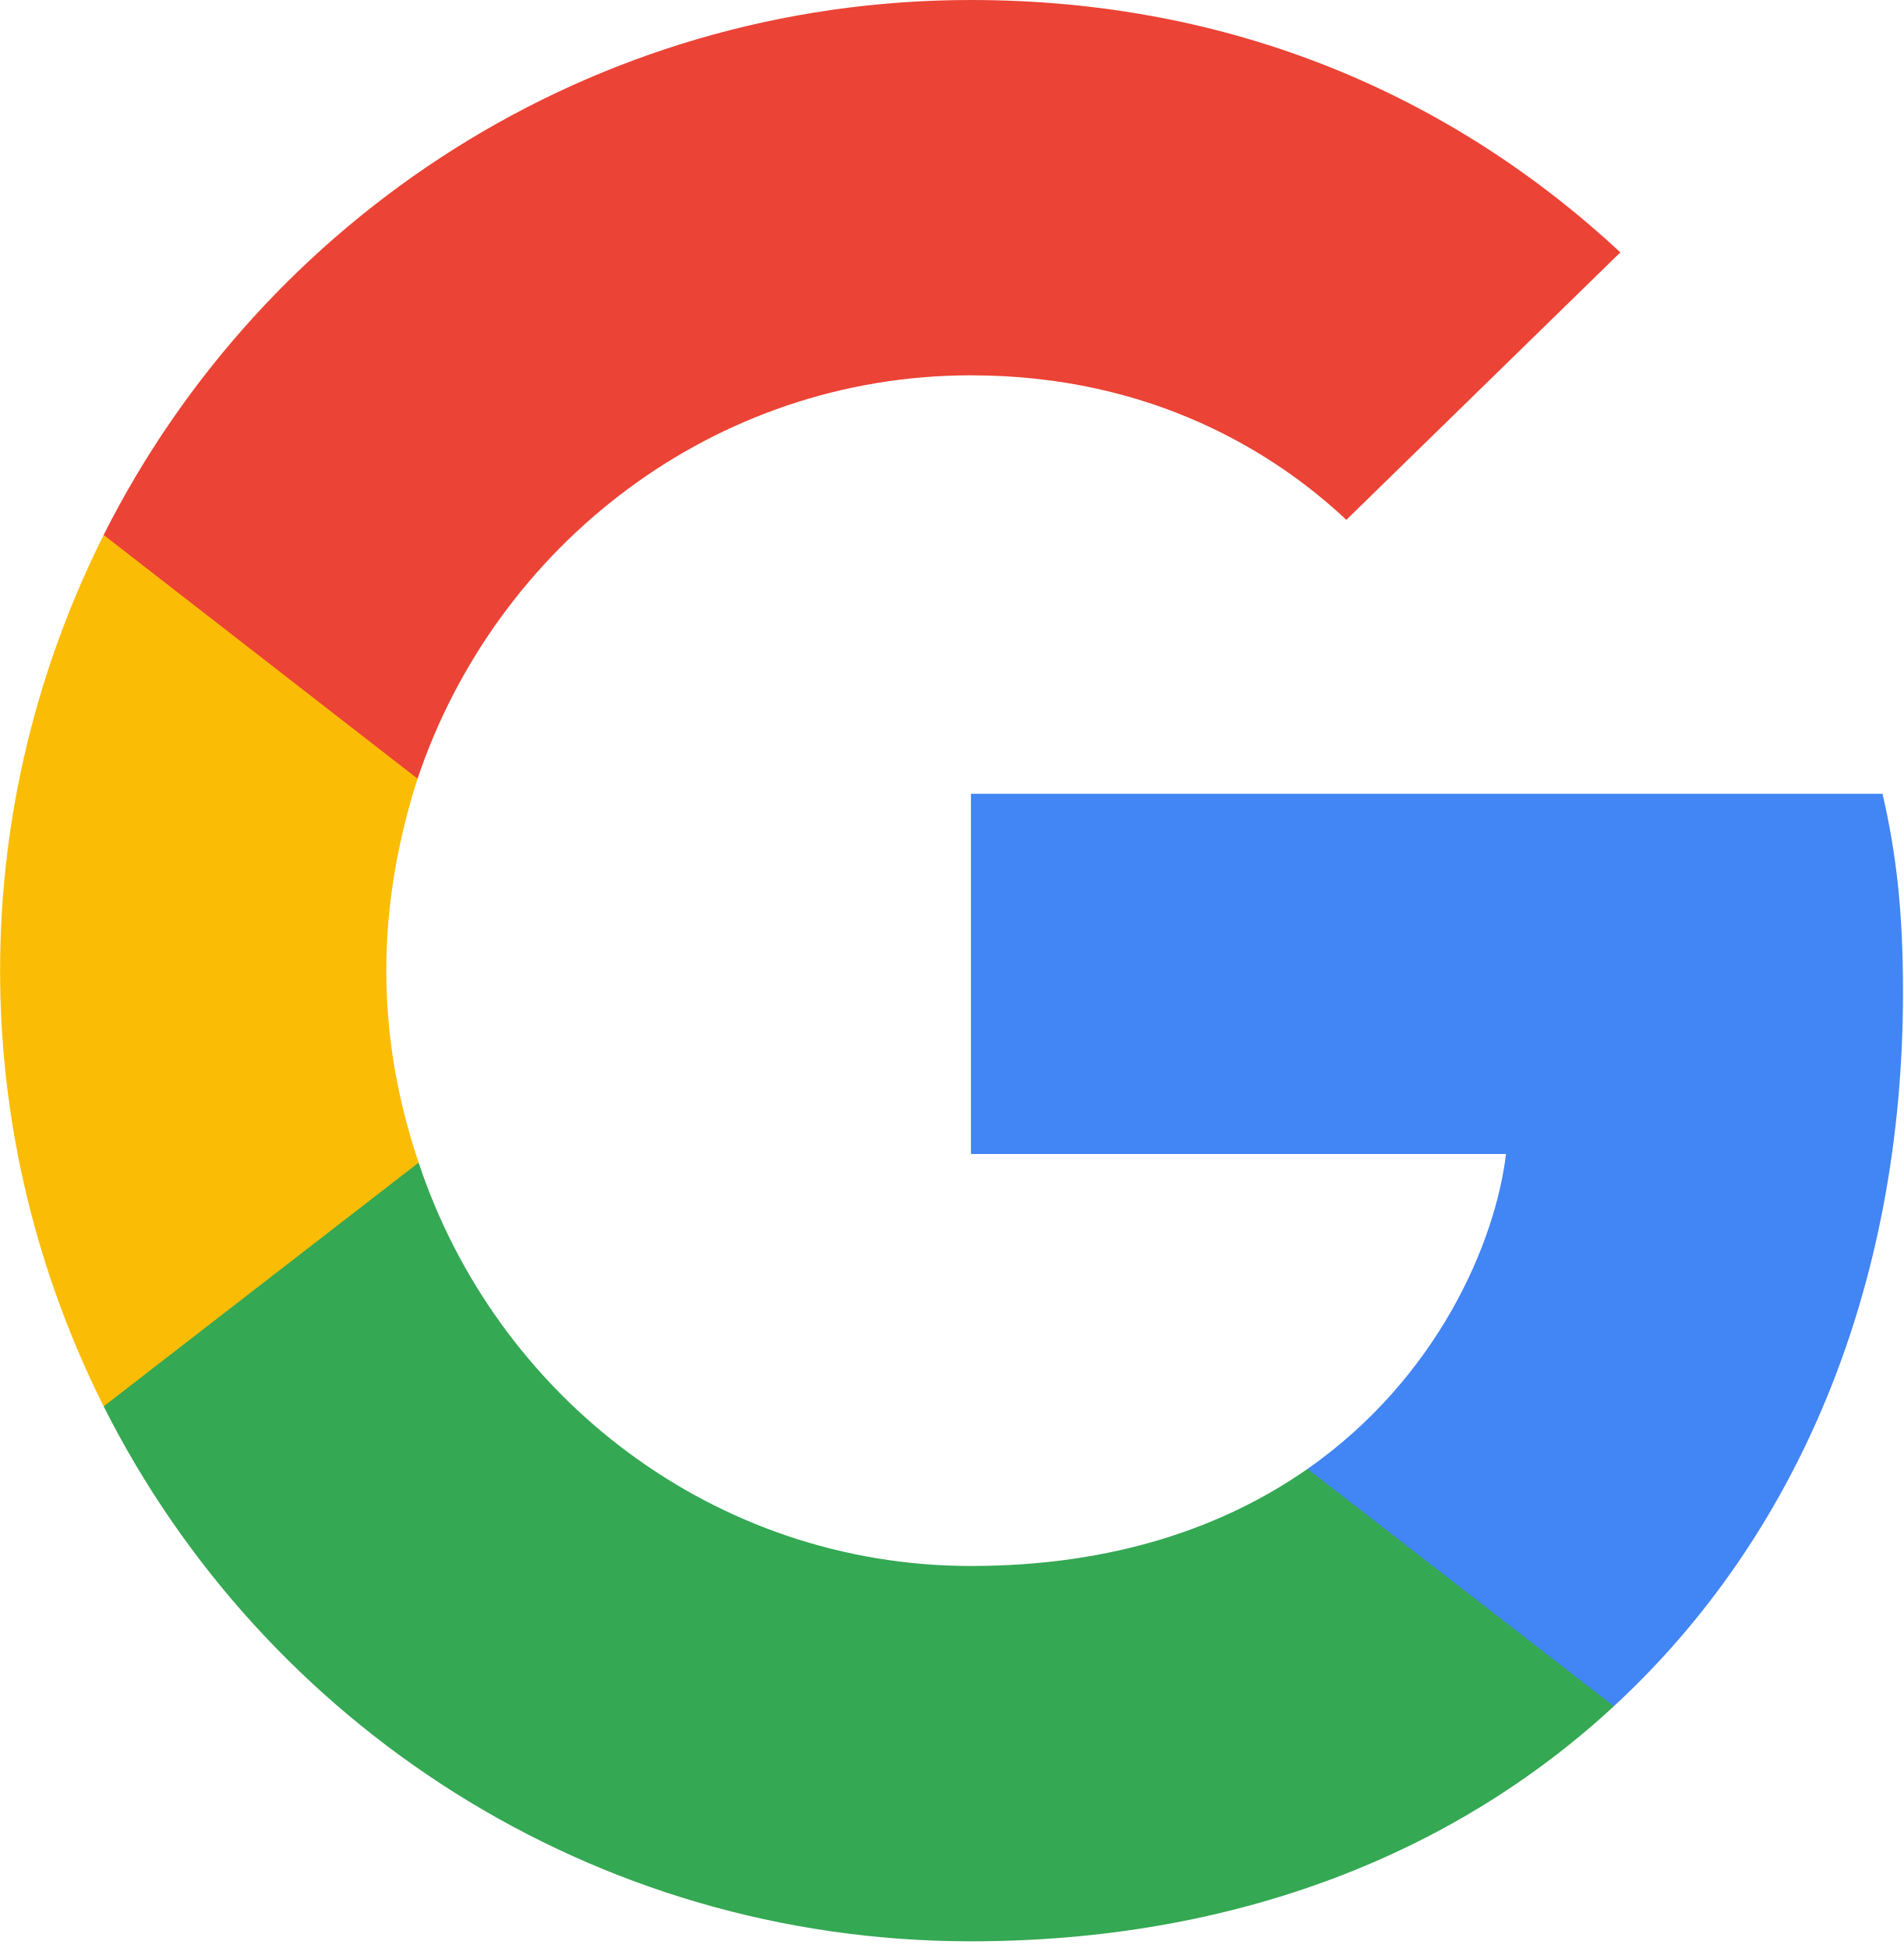
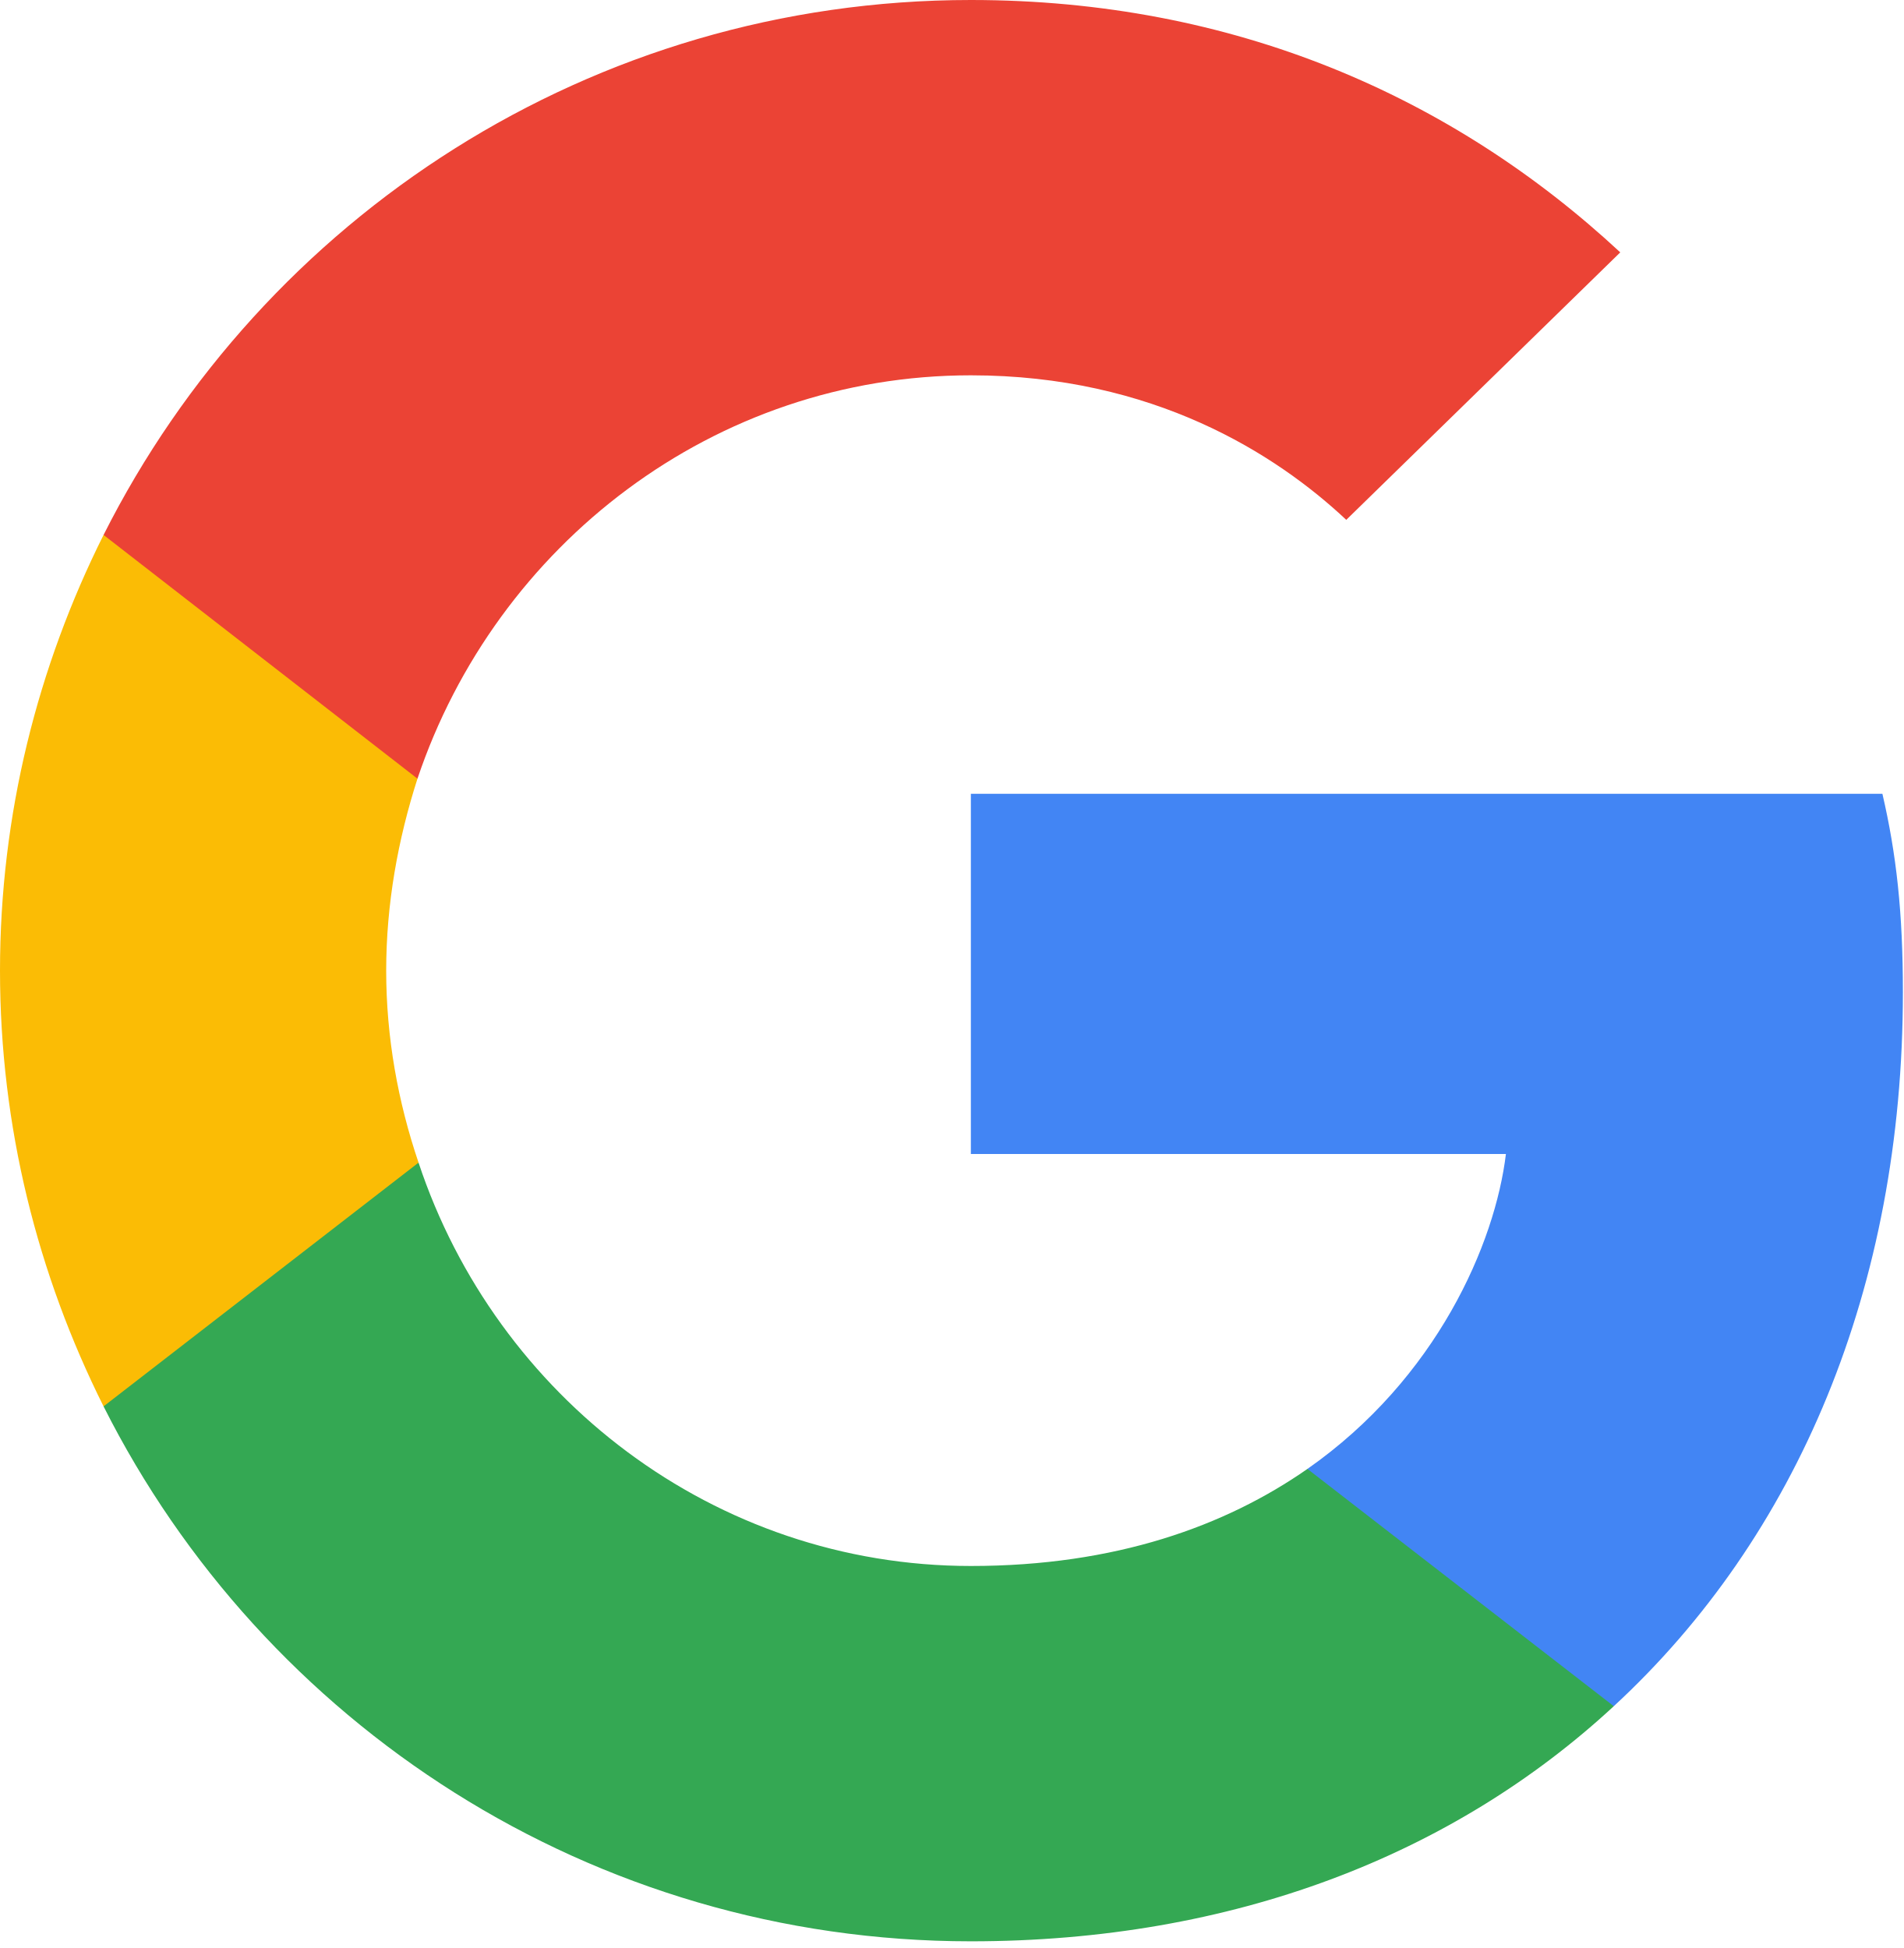
- <svg xmlns="http://www.w3.org/2000/svg" width="2443" height="2500" viewBox="0 0 256 262" preserveAspectRatio="xMidYMid">
+ <svg xmlns="http://www.w3.org/2000/svg" width="1.2rem" height="1.3rem" viewBox="0 0 256 262" preserveAspectRatio="xMidYMid">
  <path d="M255.878 133.451c0-10.734-.871-18.567-2.756-26.69H130.55v48.448h71.947c-1.45 12.04-9.283 30.172-26.69 42.356l-.244 1.622 38.755 30.023 2.685.268c24.659-22.774 38.875-56.282 38.875-96.027" fill="#4285F4" />
  <path d="M130.55 261.1c35.248 0 64.839-11.605 86.453-31.622l-41.196-31.913c-11.024 7.688-25.82 13.055-45.257 13.055-34.523 0-63.824-22.773-74.269-54.25l-1.531.13-40.298 31.187-.527 1.465C35.393 231.798 79.49 261.1 130.55 261.1" fill="#34A853" />
  <path d="M56.281 156.37c-2.756-8.123-4.351-16.827-4.351-25.82 0-8.994 1.595-17.697 4.206-25.82l-.073-1.73L15.26 71.312l-1.335.635C5.077 89.644 0 109.517 0 130.55s5.077 40.905 13.925 58.602l42.356-32.782" fill="#FBBC05" />
  <path d="M130.55 50.479c24.514 0 41.05 10.589 50.479 19.438l36.844-35.974C195.245 12.91 165.798 0 130.55 0 79.49 0 35.393 29.301 13.925 71.947l42.211 32.783c10.59-31.477 39.891-54.251 74.414-54.251" fill="#EB4335" />
</svg>
